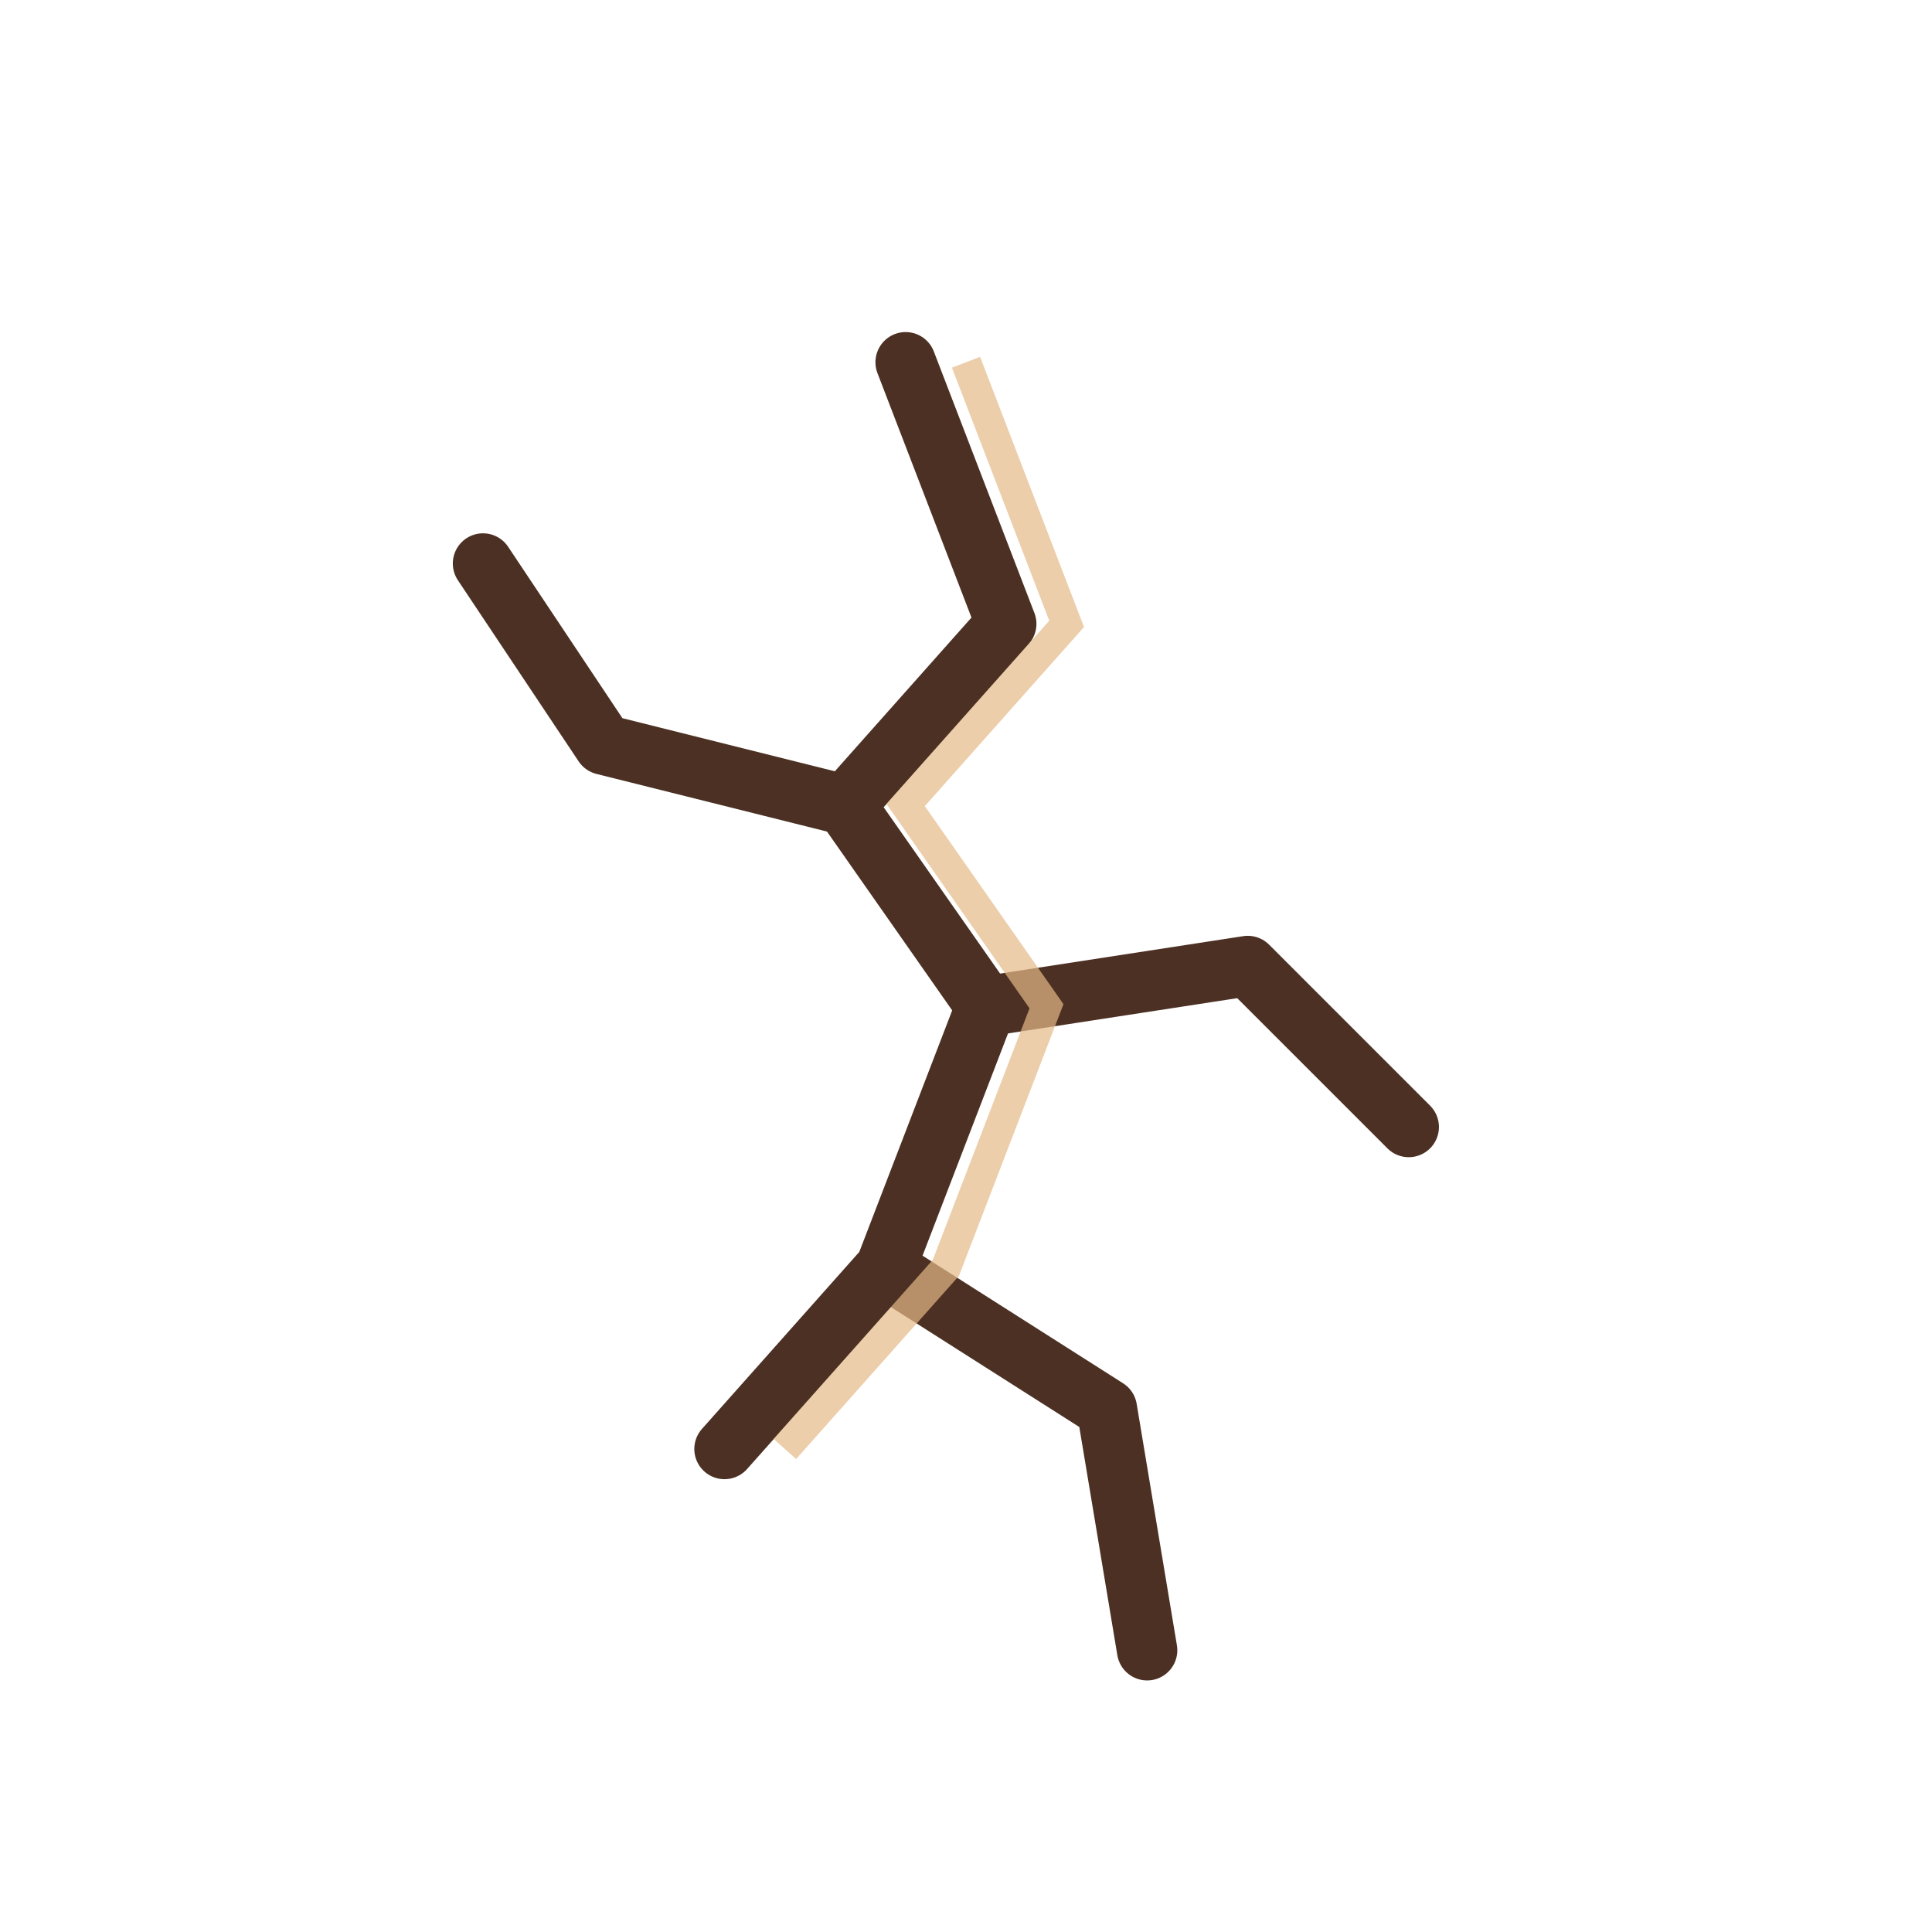
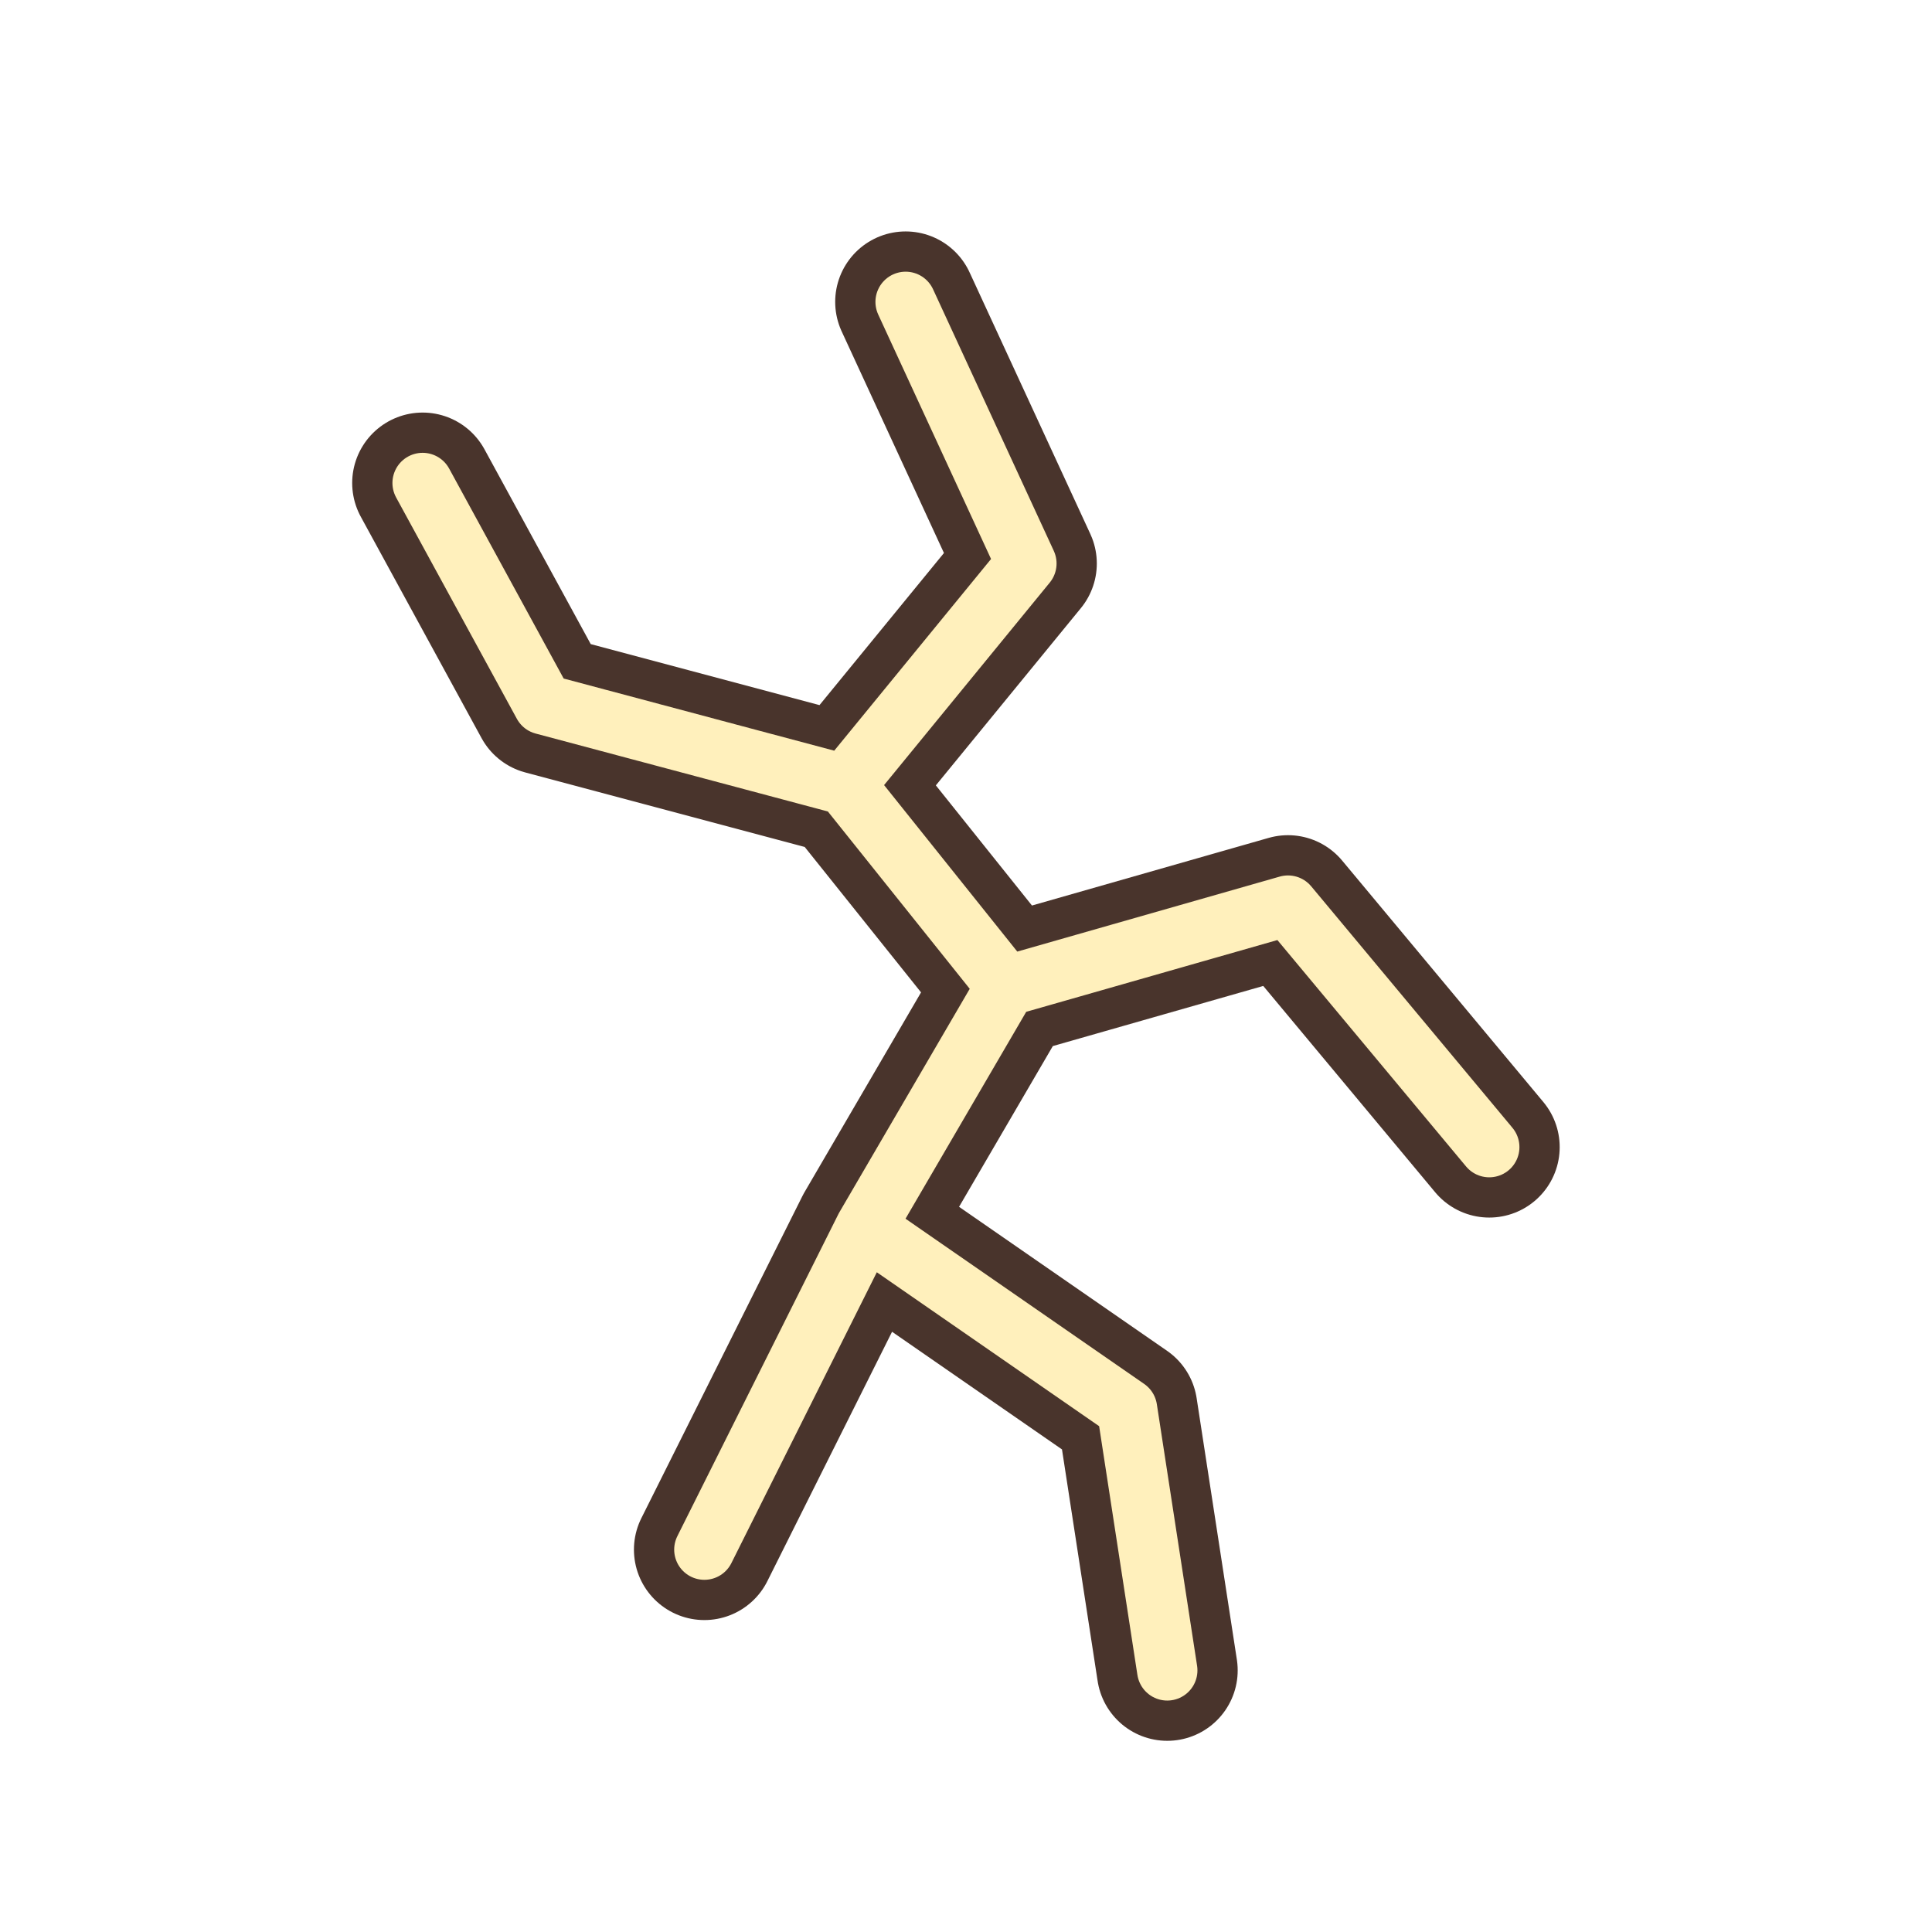
<svg xmlns="http://www.w3.org/2000/svg" viewBox="0 0 96 96">
-   <g fill="none" stroke="#4c3023" stroke-width="3" stroke-linecap="round" stroke-linejoin="round">
-     <path d="m45 18 5 13-8 9 7 10-5 13-8 9" />
-     <path d="m49 50 13-2 8 8M44 63l11 7 2 12M42 40l-12-3-6-9" />
-   </g>
-   <g fill="none" stroke="#e4b987" stroke-width="1.5" opacity=".7">
-     <path d="m48 18 5 13-8 9 7 10-5 13-8 9" />
-   </g>
+   <path d="M45 15L51 28L42 39L50 49L43 61L35 77M50 49L64 45L74 57M43 61L56 70L58 83M42 39L27 35L21 24" fill="none" stroke="#49342c" stroke-width="7" stroke-linecap="round" stroke-linejoin="round" />
+   <path d="M45 15L51 28L42 39L50 49L43 61L35 77M50 49L64 45L74 57M43 61L56 70L58 83M42 39L27 35L21 24" fill="none" stroke="#fff0bc" stroke-width="3" stroke-linecap="round" stroke-linejoin="round" />
</svg>
